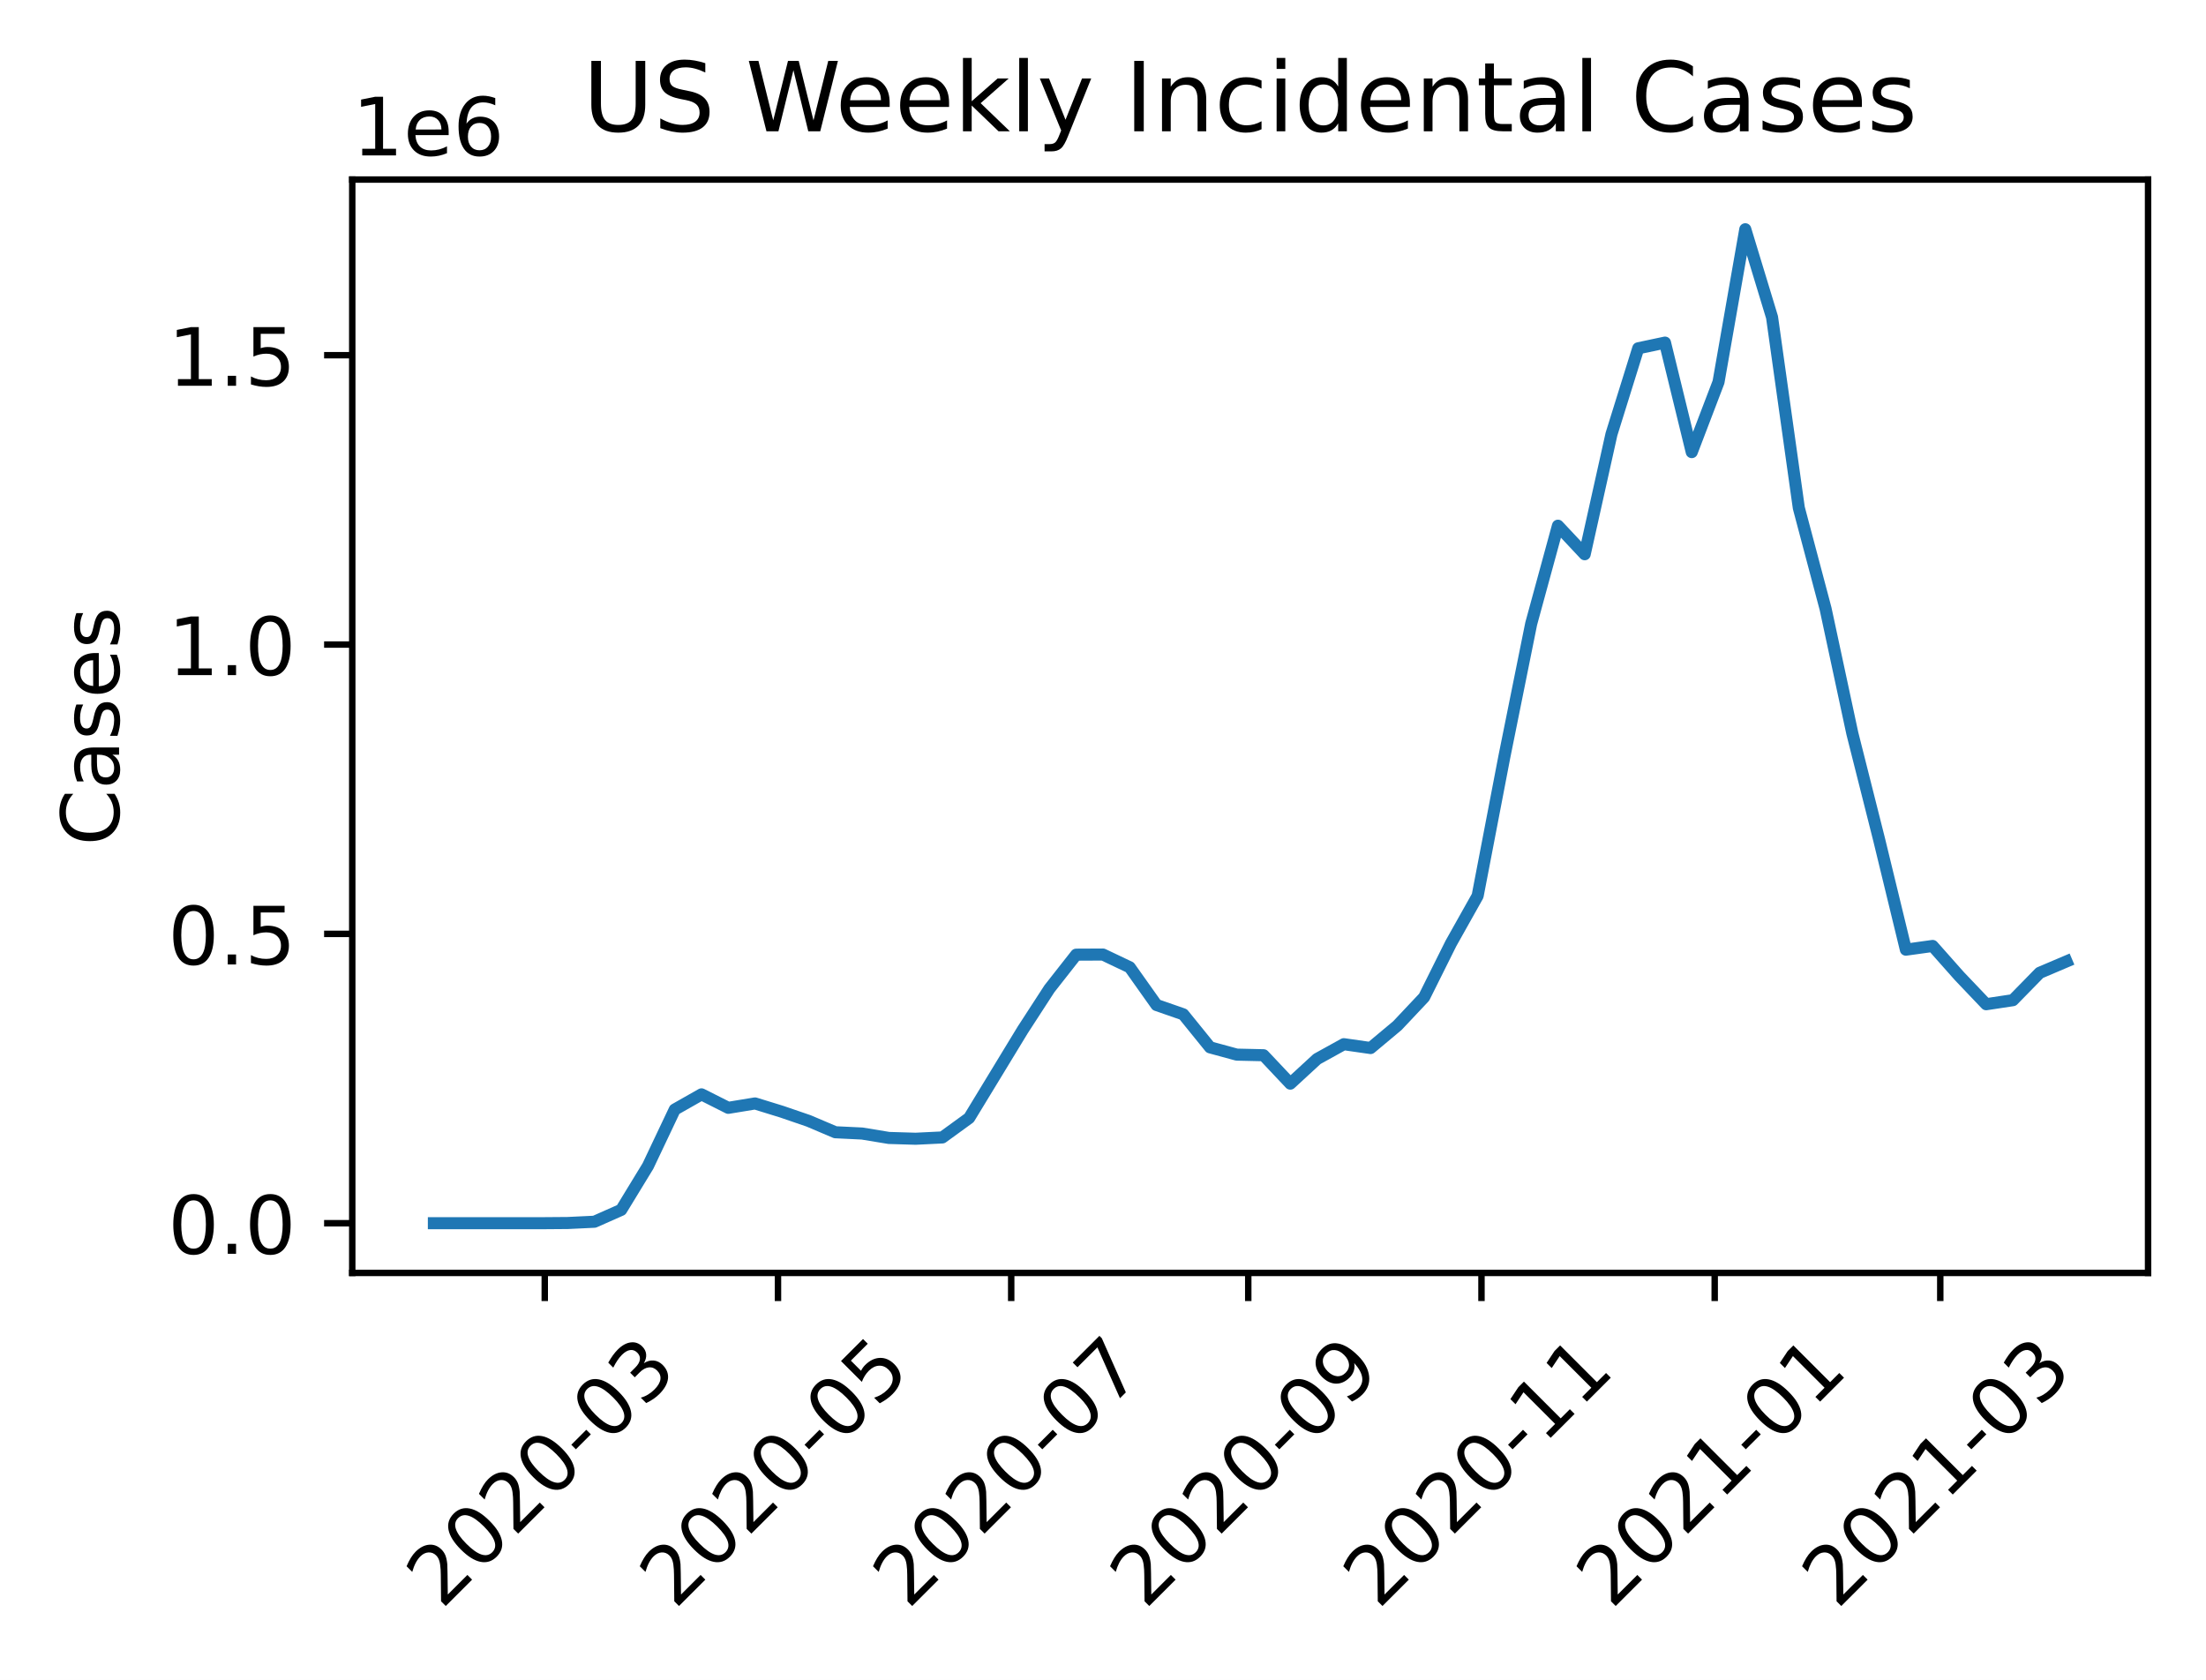
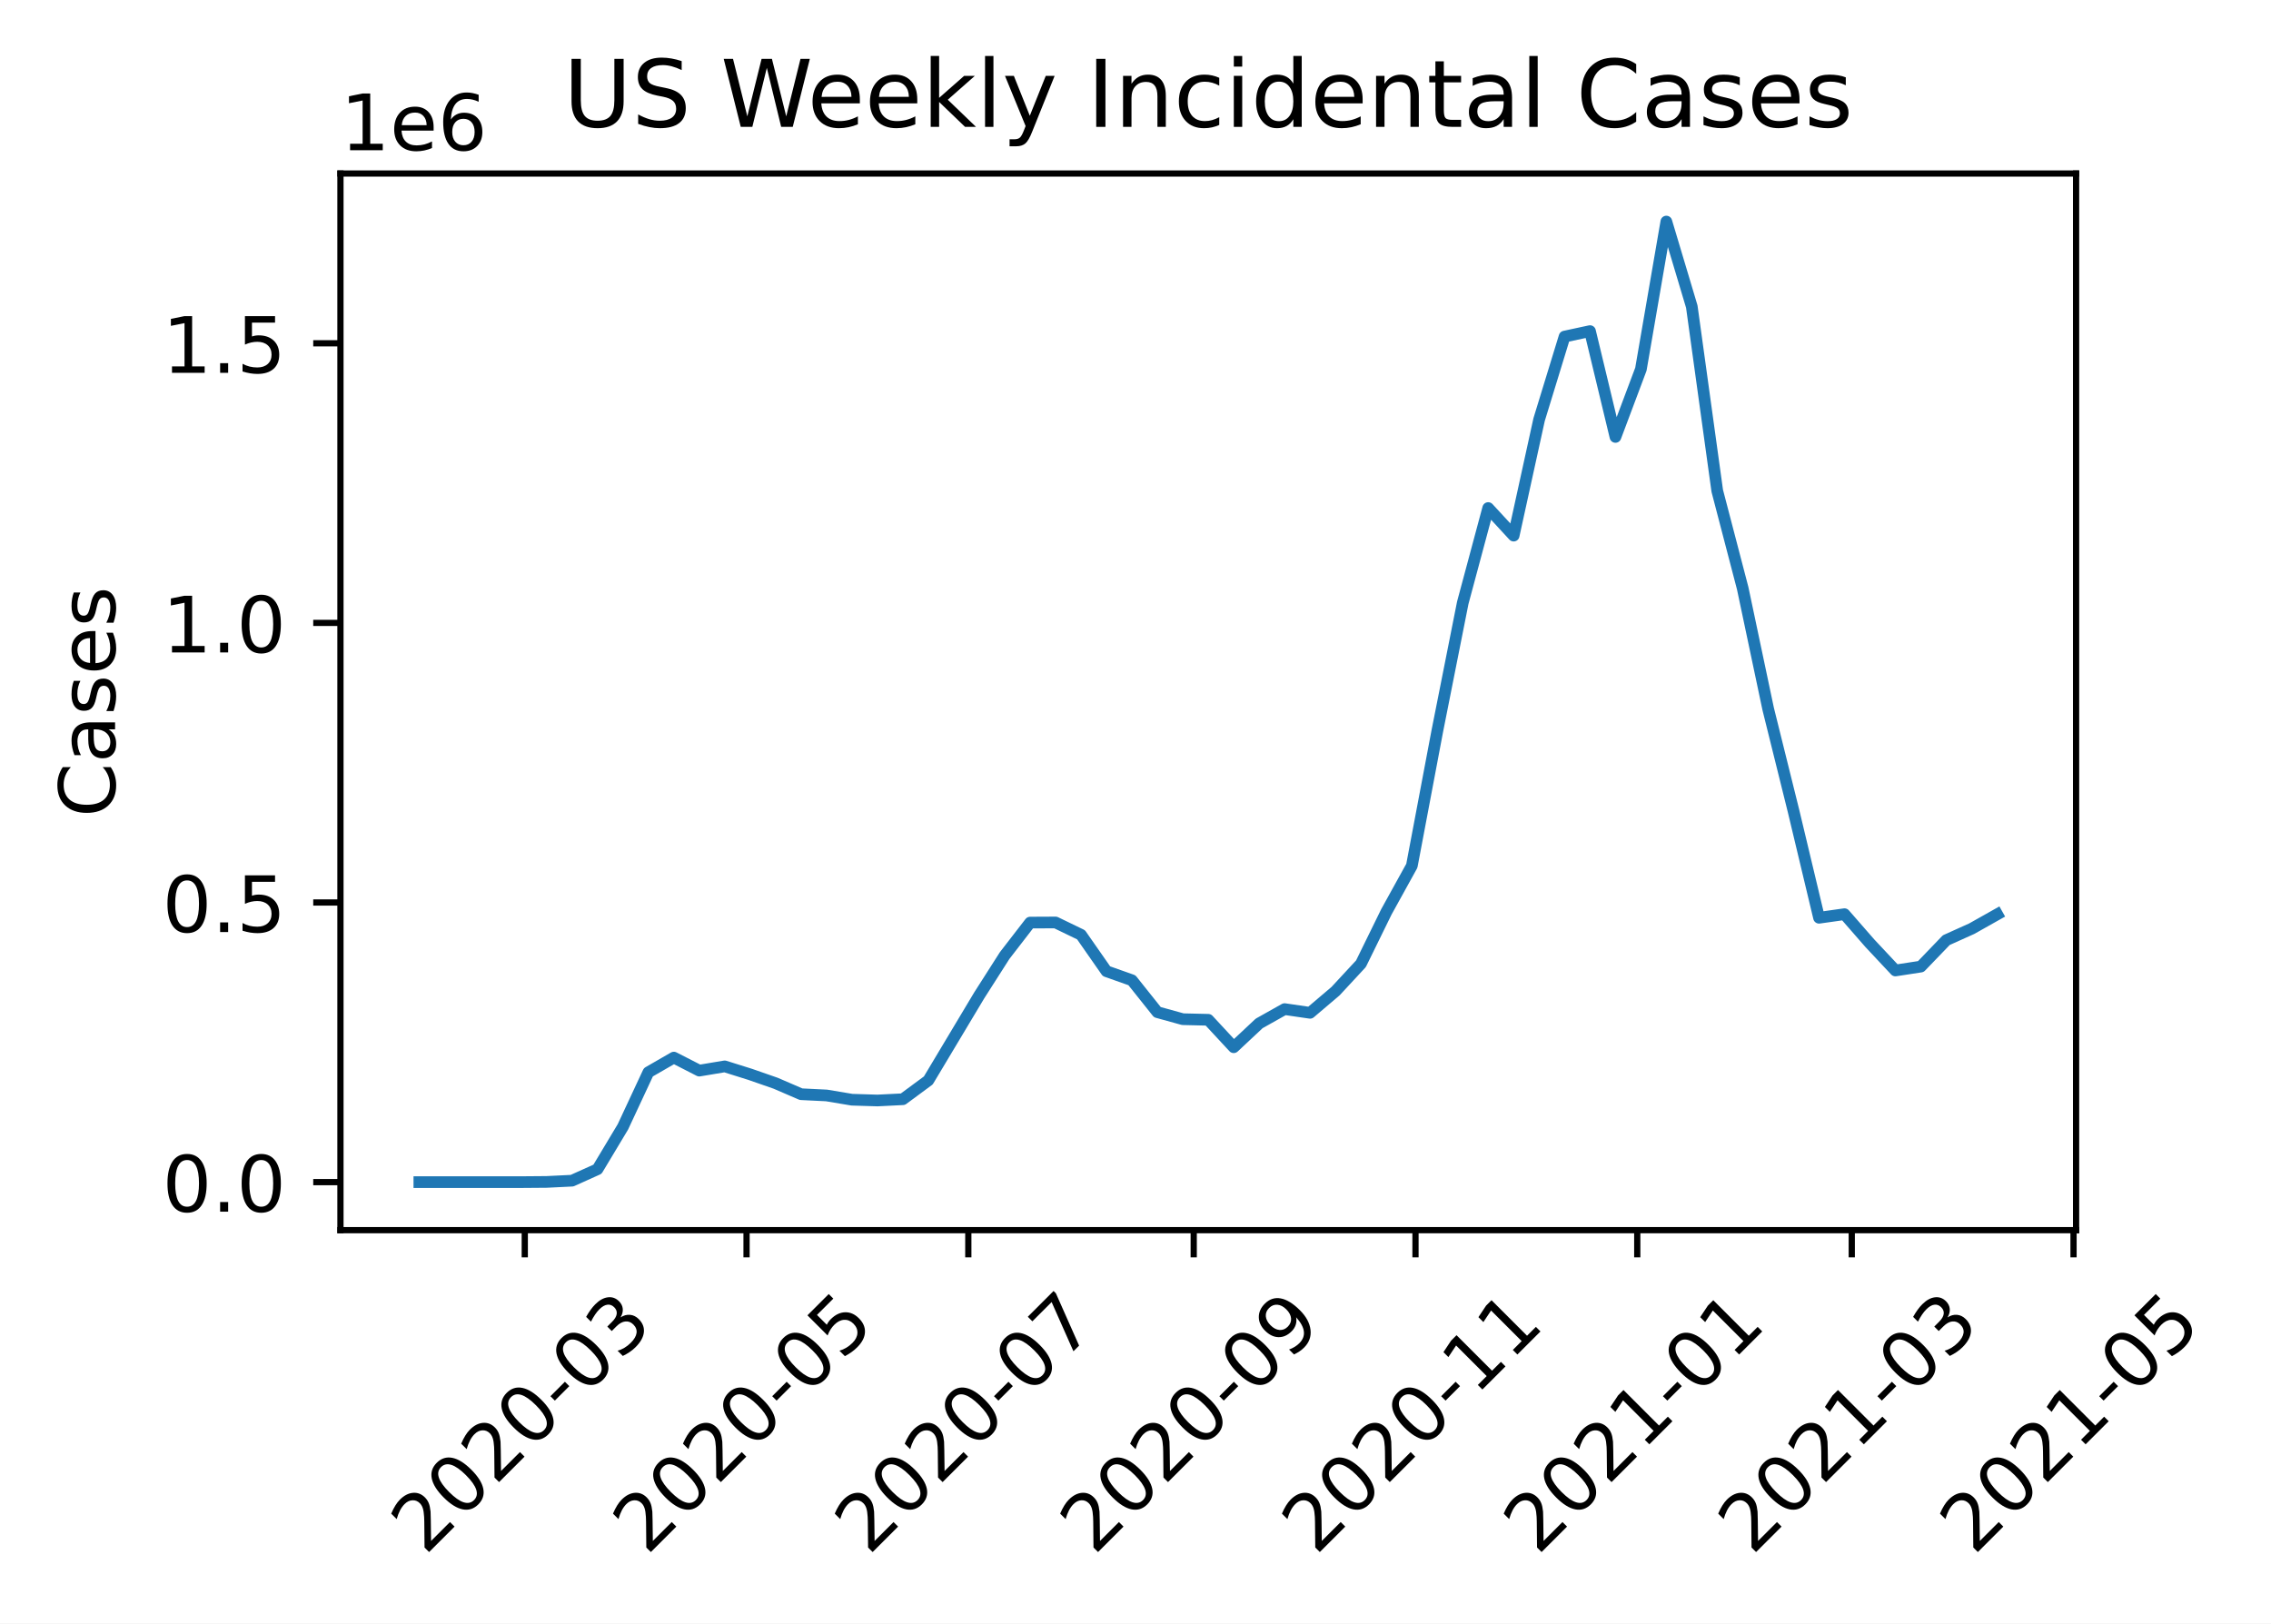
- <svg xmlns="http://www.w3.org/2000/svg" xmlns:xlink="http://www.w3.org/1999/xlink" height="208.807pt" version="1.1" viewBox="0 0 274.181 208.807" width="274.181pt">
+ <svg xmlns="http://www.w3.org/2000/svg" xmlns:xlink="http://www.w3.org/1999/xlink" height="208.807pt" version="1.1" viewBox="0 0 292.048 208.807" width="292.048pt">
  <defs>
    <style type="text/css">
*{stroke-linecap:butt;stroke-linejoin:round;}
  </style>
  </defs>
  <g id="figure_1">
    <g id="patch_1">
-       <path d="M 0 208.807  L 274.181 208.807  L 274.181 0  L 0 0  z " style="fill:#ffffff;" />
+       <path d="M 0 208.807  L 292.048 208.807  L 292.048 0  L 0 0  z " style="fill:#ffffff;" />
    </g>
    <g id="axes_1">
      <g id="patch_2">
        <path d="M 43.781 158.218  L 266.981 158.218  L 266.981 22.318  L 43.781 22.318  z " style="fill:#ffffff;" />
      </g>
      <g id="matplotlib.axis_1">
        <g id="xtick_1">
          <g id="line2d_1">
            <defs>
-               <path d="M 0 0  L 0 3.5  " id="mf50774dd0a" style="stroke:#000000;stroke-width:0.8;" />
-             </defs>
-             <g>
-               <use style="stroke:#000000;stroke-width:0.8;" x="67.707" xlink:href="#mf50774dd0a" y="158.218" />
+               <path d="M 0 0  L 0 3.5  " id="m36deea3405" style="stroke:#000000;stroke-width:0.8;" />
+             </defs>
+             <g>
+               <use style="stroke:#000000;stroke-width:0.8;" x="67.485" xlink:href="#m36deea3405" y="158.218" />
            </g>
          </g>
          <g id="text_1">
            <defs>
              <path d="M 19.188 8.297  L 53.609 8.297  L 53.609 0  L 7.328 0  L 7.328 8.297  Q 12.938 14.109 22.625 23.891  Q 32.328 33.688 34.812 36.531  Q 39.547 41.844 41.422 45.531  Q 43.312 49.219 43.312 52.781  Q 43.312 58.594 39.234 62.25  Q 35.156 65.922 28.609 65.922  Q 23.969 65.922 18.812 64.312  Q 13.672 62.703 7.812 59.422  L 7.812 69.391  Q 13.766 71.781 18.938 73  Q 24.125 74.219 28.422 74.219  Q 39.75 74.219 46.484 68.547  Q 53.219 62.891 53.219 53.422  Q 53.219 48.922 51.531 44.891  Q 49.859 40.875 45.406 35.406  Q 44.188 33.984 37.641 27.219  Q 31.109 20.453 19.188 8.297  z " id="DejaVuSans-50" />
              <path d="M 31.781 66.406  Q 24.172 66.406 20.328 58.906  Q 16.5 51.422 16.5 36.375  Q 16.5 21.391 20.328 13.891  Q 24.172 6.391 31.781 6.391  Q 39.453 6.391 43.281 13.891  Q 47.125 21.391 47.125 36.375  Q 47.125 51.422 43.281 58.906  Q 39.453 66.406 31.781 66.406  z M 31.781 74.219  Q 44.047 74.219 50.516 64.516  Q 56.984 54.828 56.984 36.375  Q 56.984 17.969 50.516 8.266  Q 44.047 -1.422 31.781 -1.422  Q 19.531 -1.422 13.062 8.266  Q 6.594 17.969 6.594 36.375  Q 6.594 54.828 13.062 64.516  Q 19.531 74.219 31.781 74.219  z " id="DejaVuSans-48" />
              <path d="M 4.891 31.391  L 31.203 31.391  L 31.203 23.391  L 4.891 23.391  z " id="DejaVuSans-45" />
              <path d="M 40.578 39.312  Q 47.656 37.797 51.625 33  Q 55.609 28.219 55.609 21.188  Q 55.609 10.406 48.188 4.484  Q 40.766 -1.422 27.094 -1.422  Q 22.516 -1.422 17.656 -0.516  Q 12.797 0.391 7.625 2.203  L 7.625 11.719  Q 11.719 9.328 16.594 8.109  Q 21.484 6.891 26.812 6.891  Q 36.078 6.891 40.938 10.547  Q 45.797 14.203 45.797 21.188  Q 45.797 27.641 41.281 31.266  Q 36.766 34.906 28.719 34.906  L 20.219 34.906  L 20.219 43.016  L 29.109 43.016  Q 36.375 43.016 40.234 45.922  Q 44.094 48.828 44.094 54.297  Q 44.094 59.906 40.109 62.906  Q 36.141 65.922 28.719 65.922  Q 24.656 65.922 20.016 65.031  Q 15.375 64.156 9.812 62.312  L 9.812 71.094  Q 15.438 72.656 20.344 73.438  Q 25.25 74.219 29.594 74.219  Q 40.828 74.219 47.359 69.109  Q 53.906 64.016 53.906 55.328  Q 53.906 49.266 50.438 45.094  Q 46.969 40.922 40.578 39.312  z " id="DejaVuSans-51" />
            </defs>
-             <g transform="translate(54.88613 200.1359)rotate(-45)scale(0.1 -0.1)">
+             <g transform="translate(54.66386 200.1359)rotate(-45)scale(0.1 -0.1)">
              <use xlink:href="#DejaVuSans-50" />
              <use x="63.623" xlink:href="#DejaVuSans-48" />
              <use x="127.246" xlink:href="#DejaVuSans-50" />
              <use x="190.869" xlink:href="#DejaVuSans-48" />
              <use x="254.492" xlink:href="#DejaVuSans-45" />
              <use x="290.576" xlink:href="#DejaVuSans-48" />
              <use x="354.199" xlink:href="#DejaVuSans-51" />
            </g>
          </g>
        </g>
        <g id="xtick_2">
          <g id="line2d_2">
            <g>
-               <use style="stroke:#000000;stroke-width:0.8;" x="96.694" xlink:href="#mf50774dd0a" y="158.218" />
+               <use style="stroke:#000000;stroke-width:0.8;" x="96.005" xlink:href="#m36deea3405" y="158.218" />
            </g>
          </g>
          <g id="text_2">
            <defs>
              <path d="M 10.797 72.906  L 49.516 72.906  L 49.516 64.594  L 19.828 64.594  L 19.828 46.734  Q 21.969 47.469 24.109 47.828  Q 26.266 48.188 28.422 48.188  Q 40.625 48.188 47.75 41.5  Q 54.891 34.812 54.891 23.391  Q 54.891 11.625 47.562 5.094  Q 40.234 -1.422 26.906 -1.422  Q 22.312 -1.422 17.547 -0.641  Q 12.797 0.141 7.719 1.703  L 7.719 11.625  Q 12.109 9.234 16.797 8.062  Q 21.484 6.891 26.703 6.891  Q 35.156 6.891 40.078 11.328  Q 45.016 15.766 45.016 23.391  Q 45.016 31 40.078 35.438  Q 35.156 39.891 26.703 39.891  Q 22.75 39.891 18.812 39.016  Q 14.891 38.141 10.797 36.281  z " id="DejaVuSans-53" />
            </defs>
-             <g transform="translate(83.87315 200.1359)rotate(-45)scale(0.1 -0.1)">
+             <g transform="translate(83.18334 200.1359)rotate(-45)scale(0.1 -0.1)">
              <use xlink:href="#DejaVuSans-50" />
              <use x="63.623" xlink:href="#DejaVuSans-48" />
              <use x="127.246" xlink:href="#DejaVuSans-50" />
              <use x="190.869" xlink:href="#DejaVuSans-48" />
              <use x="254.492" xlink:href="#DejaVuSans-45" />
              <use x="290.576" xlink:href="#DejaVuSans-48" />
              <use x="354.199" xlink:href="#DejaVuSans-53" />
            </g>
          </g>
        </g>
        <g id="xtick_3">
          <g id="line2d_3">
            <g>
-               <use style="stroke:#000000;stroke-width:0.8;" x="125.681" xlink:href="#mf50774dd0a" y="158.218" />
+               <use style="stroke:#000000;stroke-width:0.8;" x="124.524" xlink:href="#m36deea3405" y="158.218" />
            </g>
          </g>
          <g id="text_3">
            <defs>
              <path d="M 8.203 72.906  L 55.078 72.906  L 55.078 68.703  L 28.609 0  L 18.312 0  L 43.219 64.594  L 8.203 64.594  z " id="DejaVuSans-55" />
            </defs>
-             <g transform="translate(112.8602 200.1359)rotate(-45)scale(0.1 -0.1)">
+             <g transform="translate(111.7028 200.1359)rotate(-45)scale(0.1 -0.1)">
              <use xlink:href="#DejaVuSans-50" />
              <use x="63.623" xlink:href="#DejaVuSans-48" />
              <use x="127.246" xlink:href="#DejaVuSans-50" />
              <use x="190.869" xlink:href="#DejaVuSans-48" />
              <use x="254.492" xlink:href="#DejaVuSans-45" />
              <use x="290.576" xlink:href="#DejaVuSans-48" />
              <use x="354.199" xlink:href="#DejaVuSans-55" />
            </g>
          </g>
        </g>
        <g id="xtick_4">
          <g id="line2d_4">
            <g>
-               <use style="stroke:#000000;stroke-width:0.8;" x="155.144" xlink:href="#mf50774dd0a" y="158.218" />
+               <use style="stroke:#000000;stroke-width:0.8;" x="153.511" xlink:href="#m36deea3405" y="158.218" />
            </g>
          </g>
          <g id="text_4">
            <defs>
              <path d="M 10.984 1.516  L 10.984 10.5  Q 14.703 8.734 18.5 7.812  Q 22.312 6.891 25.984 6.891  Q 35.75 6.891 40.891 13.453  Q 46.047 20.016 46.781 33.406  Q 43.953 29.203 39.594 26.953  Q 35.25 24.703 29.984 24.703  Q 19.047 24.703 12.672 31.312  Q 6.297 37.938 6.297 49.422  Q 6.297 60.641 12.938 67.422  Q 19.578 74.219 30.609 74.219  Q 43.266 74.219 49.922 64.516  Q 56.594 54.828 56.594 36.375  Q 56.594 19.141 48.406 8.859  Q 40.234 -1.422 26.422 -1.422  Q 22.703 -1.422 18.891 -0.688  Q 15.094 0.047 10.984 1.516  z M 30.609 32.422  Q 37.25 32.422 41.125 36.953  Q 45.016 41.5 45.016 49.422  Q 45.016 57.281 41.125 61.844  Q 37.25 66.406 30.609 66.406  Q 23.969 66.406 20.094 61.844  Q 16.219 57.281 16.219 49.422  Q 16.219 41.5 20.094 36.953  Q 23.969 32.422 30.609 32.422  z " id="DejaVuSans-57" />
            </defs>
-             <g transform="translate(142.3224 200.1359)rotate(-45)scale(0.1 -0.1)">
+             <g transform="translate(140.6898 200.1359)rotate(-45)scale(0.1 -0.1)">
              <use xlink:href="#DejaVuSans-50" />
              <use x="63.623" xlink:href="#DejaVuSans-48" />
              <use x="127.246" xlink:href="#DejaVuSans-50" />
              <use x="190.869" xlink:href="#DejaVuSans-48" />
              <use x="254.492" xlink:href="#DejaVuSans-45" />
              <use x="290.576" xlink:href="#DejaVuSans-48" />
              <use x="354.199" xlink:href="#DejaVuSans-57" />
            </g>
          </g>
        </g>
        <g id="xtick_5">
          <g id="line2d_5">
            <g>
-               <use style="stroke:#000000;stroke-width:0.8;" x="184.131" xlink:href="#mf50774dd0a" y="158.218" />
+               <use style="stroke:#000000;stroke-width:0.8;" x="182.031" xlink:href="#m36deea3405" y="158.218" />
            </g>
          </g>
          <g id="text_5">
            <defs>
              <path d="M 12.406 8.297  L 28.516 8.297  L 28.516 63.922  L 10.984 60.406  L 10.984 69.391  L 28.422 72.906  L 38.281 72.906  L 38.281 8.297  L 54.391 8.297  L 54.391 0  L 12.406 0  z " id="DejaVuSans-49" />
            </defs>
-             <g transform="translate(171.3094 200.1359)rotate(-45)scale(0.1 -0.1)">
+             <g transform="translate(169.2093 200.1359)rotate(-45)scale(0.1 -0.1)">
              <use xlink:href="#DejaVuSans-50" />
              <use x="63.623" xlink:href="#DejaVuSans-48" />
              <use x="127.246" xlink:href="#DejaVuSans-50" />
              <use x="190.869" xlink:href="#DejaVuSans-48" />
              <use x="254.492" xlink:href="#DejaVuSans-45" />
              <use x="290.576" xlink:href="#DejaVuSans-49" />
              <use x="354.199" xlink:href="#DejaVuSans-49" />
            </g>
          </g>
        </g>
        <g id="xtick_6">
          <g id="line2d_6">
            <g>
-               <use style="stroke:#000000;stroke-width:0.8;" x="213.118" xlink:href="#mf50774dd0a" y="158.218" />
+               <use style="stroke:#000000;stroke-width:0.8;" x="210.55" xlink:href="#m36deea3405" y="158.218" />
            </g>
          </g>
          <g id="text_6">
-             <g transform="translate(200.2964 200.1359)rotate(-45)scale(0.1 -0.1)">
+             <g transform="translate(197.7288 200.1359)rotate(-45)scale(0.1 -0.1)">
              <use xlink:href="#DejaVuSans-50" />
              <use x="63.623" xlink:href="#DejaVuSans-48" />
              <use x="127.246" xlink:href="#DejaVuSans-50" />
              <use x="190.869" xlink:href="#DejaVuSans-49" />
              <use x="254.492" xlink:href="#DejaVuSans-45" />
              <use x="290.576" xlink:href="#DejaVuSans-48" />
              <use x="354.199" xlink:href="#DejaVuSans-49" />
            </g>
          </g>
        </g>
        <g id="xtick_7">
          <g id="line2d_7">
            <g>
-               <use style="stroke:#000000;stroke-width:0.8;" x="241.154" xlink:href="#mf50774dd0a" y="158.218" />
+               <use style="stroke:#000000;stroke-width:0.8;" x="238.134" xlink:href="#m36deea3405" y="158.218" />
            </g>
          </g>
          <g id="text_7">
-             <g transform="translate(228.333 200.1359)rotate(-45)scale(0.1 -0.1)">
+             <g transform="translate(225.3132 200.1359)rotate(-45)scale(0.1 -0.1)">
              <use xlink:href="#DejaVuSans-50" />
              <use x="63.623" xlink:href="#DejaVuSans-48" />
              <use x="127.246" xlink:href="#DejaVuSans-50" />
              <use x="190.869" xlink:href="#DejaVuSans-49" />
              <use x="254.492" xlink:href="#DejaVuSans-45" />
              <use x="290.576" xlink:href="#DejaVuSans-48" />
              <use x="354.199" xlink:href="#DejaVuSans-51" />
+             </g>
+           </g>
+         </g>
+         <g id="xtick_8">
+           <g id="line2d_8">
+             <g>
+               <use style="stroke:#000000;stroke-width:0.8;" x="266.654" xlink:href="#m36deea3405" y="158.218" />
+             </g>
+           </g>
+           <g id="text_8">
+             <g transform="translate(253.8327 200.1359)rotate(-45)scale(0.1 -0.1)">
+               <use xlink:href="#DejaVuSans-50" />
+               <use x="63.623" xlink:href="#DejaVuSans-48" />
+               <use x="127.246" xlink:href="#DejaVuSans-50" />
+               <use x="190.869" xlink:href="#DejaVuSans-49" />
+               <use x="254.492" xlink:href="#DejaVuSans-45" />
+               <use x="290.576" xlink:href="#DejaVuSans-48" />
+               <use x="354.199" xlink:href="#DejaVuSans-53" />
            </g>
          </g>
        </g>
      </g>
      <g id="matplotlib.axis_2">
        <g id="ytick_1">
-           <g id="line2d_8">
-             <defs>
-               <path d="M 0 0  L -3.5 0  " id="m19b7c3ee75" style="stroke:#000000;stroke-width:0.8;" />
-             </defs>
-             <g>
-               <use style="stroke:#000000;stroke-width:0.8;" x="43.781" xlink:href="#m19b7c3ee75" y="152.041" />
-             </g>
-           </g>
-           <g id="text_8">
+           <g id="line2d_9">
+             <defs>
+               <path d="M 0 0  L -3.5 0  " id="m8c371ef8ac" style="stroke:#000000;stroke-width:0.8;" />
+             </defs>
+             <g>
+               <use style="stroke:#000000;stroke-width:0.8;" x="43.781" xlink:href="#m8c371ef8ac" y="152.041" />
+             </g>
+           </g>
+           <g id="text_9">
            <defs>
              <path d="M 10.688 12.406  L 21 12.406  L 21 0  L 10.688 0  z " id="DejaVuSans-46" />
            </defs>
            <g transform="translate(20.87813 155.8402)scale(0.1 -0.1)">
              <use xlink:href="#DejaVuSans-48" />
              <use x="63.623" xlink:href="#DejaVuSans-46" />
              <use x="95.41" xlink:href="#DejaVuSans-48" />
            </g>
          </g>
        </g>
        <g id="ytick_2">
-           <g id="line2d_9">
-             <g>
-               <use style="stroke:#000000;stroke-width:0.8;" x="43.781" xlink:href="#m19b7c3ee75" y="116.078" />
-             </g>
-           </g>
-           <g id="text_9">
+           <g id="line2d_10">
+             <g>
+               <use style="stroke:#000000;stroke-width:0.8;" x="43.781" xlink:href="#m8c371ef8ac" y="116.078" />
+             </g>
+           </g>
+           <g id="text_10">
            <g transform="translate(20.87813 119.8771)scale(0.1 -0.1)">
              <use xlink:href="#DejaVuSans-48" />
              <use x="63.623" xlink:href="#DejaVuSans-46" />
              <use x="95.41" xlink:href="#DejaVuSans-53" />
            </g>
          </g>
        </g>
        <g id="ytick_3">
-           <g id="line2d_10">
-             <g>
-               <use style="stroke:#000000;stroke-width:0.8;" x="43.781" xlink:href="#m19b7c3ee75" y="80.115" />
-             </g>
-           </g>
-           <g id="text_10">
+           <g id="line2d_11">
+             <g>
+               <use style="stroke:#000000;stroke-width:0.8;" x="43.781" xlink:href="#m8c371ef8ac" y="80.115" />
+             </g>
+           </g>
+           <g id="text_11">
            <g transform="translate(20.87813 83.9139)scale(0.1 -0.1)">
              <use xlink:href="#DejaVuSans-49" />
              <use x="63.623" xlink:href="#DejaVuSans-46" />
              <use x="95.41" xlink:href="#DejaVuSans-48" />
            </g>
          </g>
        </g>
        <g id="ytick_4">
-           <g id="line2d_11">
-             <g>
-               <use style="stroke:#000000;stroke-width:0.8;" x="43.781" xlink:href="#m19b7c3ee75" y="44.152" />
-             </g>
-           </g>
-           <g id="text_11">
+           <g id="line2d_12">
+             <g>
+               <use style="stroke:#000000;stroke-width:0.8;" x="43.781" xlink:href="#m8c371ef8ac" y="44.152" />
+             </g>
+           </g>
+           <g id="text_12">
            <g transform="translate(20.87813 47.95074)scale(0.1 -0.1)">
              <use xlink:href="#DejaVuSans-49" />
              <use x="63.623" xlink:href="#DejaVuSans-46" />
              <use x="95.41" xlink:href="#DejaVuSans-53" />
            </g>
          </g>
        </g>
-         <g id="text_12">
+         <g id="text_13">
          <defs>
            <path d="M 64.406 67.281  L 64.406 56.891  Q 59.422 61.531 53.781 63.812  Q 48.141 66.109 41.797 66.109  Q 29.297 66.109 22.656 58.469  Q 16.016 50.828 16.016 36.375  Q 16.016 21.969 22.656 14.328  Q 29.297 6.688 41.797 6.688  Q 48.141 6.688 53.781 8.984  Q 59.422 11.281 64.406 15.922  L 64.406 5.609  Q 59.234 2.094 53.438 0.328  Q 47.656 -1.422 41.219 -1.422  Q 24.656 -1.422 15.125 8.703  Q 5.609 18.844 5.609 36.375  Q 5.609 53.953 15.125 64.078  Q 24.656 74.219 41.219 74.219  Q 47.75 74.219 53.531 72.484  Q 59.328 70.75 64.406 67.281  z " id="DejaVuSans-67" />
            <path d="M 34.281 27.484  Q 23.391 27.484 19.188 25  Q 14.984 22.516 14.984 16.5  Q 14.984 11.719 18.141 8.906  Q 21.297 6.109 26.703 6.109  Q 34.188 6.109 38.703 11.406  Q 43.219 16.703 43.219 25.484  L 43.219 27.484  z M 52.203 31.203  L 52.203 0  L 43.219 0  L 43.219 8.297  Q 40.141 3.328 35.547 0.953  Q 30.953 -1.422 24.312 -1.422  Q 15.922 -1.422 10.953 3.297  Q 6 8.016 6 15.922  Q 6 25.141 12.172 29.828  Q 18.359 34.516 30.609 34.516  L 43.219 34.516  L 43.219 35.406  Q 43.219 41.609 39.141 45  Q 35.062 48.391 27.688 48.391  Q 23 48.391 18.547 47.266  Q 14.109 46.141 10.016 43.891  L 10.016 52.203  Q 14.938 54.109 19.578 55.047  Q 24.219 56 28.609 56  Q 40.484 56 46.344 49.844  Q 52.203 43.703 52.203 31.203  z " id="DejaVuSans-97" />
            <path d="M 44.281 53.078  L 44.281 44.578  Q 40.484 46.531 36.375 47.5  Q 32.281 48.484 27.875 48.484  Q 21.188 48.484 17.844 46.438  Q 14.5 44.391 14.5 40.281  Q 14.5 37.156 16.891 35.375  Q 19.281 33.594 26.516 31.984  L 29.594 31.297  Q 39.156 29.25 43.188 25.516  Q 47.219 21.781 47.219 15.094  Q 47.219 7.469 41.188 3.016  Q 35.156 -1.422 24.609 -1.422  Q 20.219 -1.422 15.453 -0.562  Q 10.688 0.297 5.422 2  L 5.422 11.281  Q 10.406 8.688 15.234 7.391  Q 20.062 6.109 24.812 6.109  Q 31.156 6.109 34.562 8.281  Q 37.984 10.453 37.984 14.406  Q 37.984 18.062 35.516 20.016  Q 33.062 21.969 24.703 23.781  L 21.578 24.516  Q 13.234 26.266 9.516 29.906  Q 5.812 33.547 5.812 39.891  Q 5.812 47.609 11.281 51.797  Q 16.75 56 26.812 56  Q 31.781 56 36.172 55.266  Q 40.578 54.547 44.281 53.078  z " id="DejaVuSans-115" />
            <path d="M 56.203 29.594  L 56.203 25.203  L 14.891 25.203  Q 15.484 15.922 20.484 11.062  Q 25.484 6.203 34.422 6.203  Q 39.594 6.203 44.453 7.469  Q 49.312 8.734 54.109 11.281  L 54.109 2.781  Q 49.266 0.734 44.188 -0.344  Q 39.109 -1.422 33.891 -1.422  Q 20.797 -1.422 13.156 6.188  Q 5.516 13.812 5.516 26.812  Q 5.516 40.234 12.766 48.109  Q 20.016 56 32.328 56  Q 43.359 56 49.781 48.891  Q 56.203 41.797 56.203 29.594  z M 47.219 32.234  Q 47.125 39.594 43.094 43.984  Q 39.062 48.391 32.422 48.391  Q 24.906 48.391 20.391 44.141  Q 15.875 39.891 15.188 32.172  z " id="DejaVuSans-101" />
          </defs>
          <g transform="translate(14.79844 105.1095)rotate(-90)scale(0.1 -0.1)">
            <use xlink:href="#DejaVuSans-67" />
            <use x="69.824" xlink:href="#DejaVuSans-97" />
            <use x="131.104" xlink:href="#DejaVuSans-115" />
            <use x="183.203" xlink:href="#DejaVuSans-101" />
            <use x="244.727" xlink:href="#DejaVuSans-115" />
          </g>
        </g>
-         <g id="text_13">
+         <g id="text_14">
          <defs>
            <path d="M 33.016 40.375  Q 26.375 40.375 22.484 35.828  Q 18.609 31.297 18.609 23.391  Q 18.609 15.531 22.484 10.953  Q 26.375 6.391 33.016 6.391  Q 39.656 6.391 43.531 10.953  Q 47.406 15.531 47.406 23.391  Q 47.406 31.297 43.531 35.828  Q 39.656 40.375 33.016 40.375  z M 52.594 71.297  L 52.594 62.312  Q 48.875 64.062 45.094 64.984  Q 41.312 65.922 37.594 65.922  Q 27.828 65.922 22.672 59.328  Q 17.531 52.734 16.797 39.406  Q 19.672 43.656 24.016 45.922  Q 28.375 48.188 33.594 48.188  Q 44.578 48.188 50.953 41.516  Q 57.328 34.859 57.328 23.391  Q 57.328 12.156 50.688 5.359  Q 44.047 -1.422 33.016 -1.422  Q 20.359 -1.422 13.672 8.266  Q 6.984 17.969 6.984 36.375  Q 6.984 53.656 15.188 63.938  Q 23.391 74.219 37.203 74.219  Q 40.922 74.219 44.703 73.484  Q 48.484 72.75 52.594 71.297  z " id="DejaVuSans-54" />
          </defs>
          <g transform="translate(43.78125 19.31812)scale(0.1 -0.1)">
            <use xlink:href="#DejaVuSans-49" />
            <use x="63.623" xlink:href="#DejaVuSans-101" />
            <use x="125.146" xlink:href="#DejaVuSans-54" />
          </g>
        </g>
      </g>
-       <g id="line2d_12">
-         <path clip-path="url(#pb4be6c684b)" d="M 53.927 152.041  L 57.253 152.041  L 60.579 152.041  L 63.906 152.041  L 67.232 152.04  L 70.559 152.014  L 73.885 151.855  L 77.211 150.381  L 80.538 144.925  L 83.864 137.91  L 87.19 136.023  L 90.517 137.699  L 93.843 137.153  L 97.17 138.18  L 100.496 139.32  L 103.822 140.733  L 107.149 140.893  L 110.475 141.441  L 113.802 141.541  L 117.128 141.378  L 120.454 138.961  L 123.781 133.491  L 127.107 128.022  L 130.433 122.896  L 133.76 118.66  L 137.086 118.644  L 140.413 120.228  L 143.739 124.917  L 147.065 126.075  L 150.392 130.181  L 153.718 131.085  L 157.044 131.161  L 160.371 134.691  L 163.697 131.627  L 167.024 129.788  L 170.35 130.265  L 173.676 127.483  L 177.003 123.952  L 180.329 117.274  L 183.655 111.349  L 186.982 94.024  L 190.308 77.533  L 193.635 65.342  L 196.961 68.889  L 200.287 53.968  L 203.614 43.29  L 206.94 42.586  L 210.266 56.197  L 213.593 47.482  L 216.919 28.495  L 220.246 39.436  L 223.572 63.126  L 226.898 75.663  L 230.225 91.16  L 233.551 104.341  L 236.878 118.039  L 240.204 117.578  L 243.53 121.328  L 246.857 124.82  L 250.183 124.318  L 253.509 120.917  L 256.836 119.502  " style="fill:none;stroke:#1f77b4;stroke-linecap:square;stroke-width:1.5;" />
+       <g id="line2d_13">
+         <path clip-path="url(#p0ffb812f26)" d="M 53.927 152.041  L 57.199 152.041  L 60.472 152.041  L 63.745 152.041  L 67.018 152.04  L 70.29 152.014  L 73.563 151.855  L 76.836 150.381  L 80.109 144.925  L 83.381 137.91  L 86.654 136.023  L 89.927 137.699  L 93.199 137.153  L 96.472 138.18  L 99.745 139.32  L 103.018 140.733  L 106.29 140.893  L 109.563 141.441  L 112.836 141.541  L 116.109 141.378  L 119.381 138.961  L 122.654 133.491  L 125.927 128.022  L 129.199 122.896  L 132.472 118.66  L 135.745 118.644  L 139.018 120.228  L 142.29 124.917  L 145.563 126.075  L 148.836 130.181  L 152.109 131.085  L 155.381 131.161  L 158.654 134.691  L 161.927 131.627  L 165.199 129.788  L 168.472 130.265  L 171.745 127.483  L 175.018 123.952  L 178.29 117.274  L 181.563 111.349  L 184.836 94.024  L 188.109 77.533  L 191.381 65.342  L 194.654 68.889  L 197.927 53.968  L 201.199 43.29  L 204.472 42.586  L 207.745 56.197  L 211.018 47.482  L 214.29 28.495  L 217.563 39.436  L 220.836 63.126  L 224.109 75.663  L 227.381 91.16  L 230.654 104.341  L 233.927 118.039  L 237.199 117.578  L 240.472 121.328  L 243.745 124.82  L 247.018 124.318  L 250.29 120.917  L 253.563 119.443  L 256.836 117.6  " style="fill:none;stroke:#1f77b4;stroke-linecap:square;stroke-width:1.5;" />
      </g>
      <g id="patch_3">
        <path d="M 43.781 158.218  L 43.781 22.318  " style="fill:none;stroke:#000000;stroke-linecap:square;stroke-linejoin:miter;stroke-width:0.8;" />
      </g>
      <g id="patch_4">
        <path d="M 266.981 158.218  L 266.981 22.318  " style="fill:none;stroke:#000000;stroke-linecap:square;stroke-linejoin:miter;stroke-width:0.8;" />
      </g>
      <g id="patch_5">
        <path d="M 43.781 158.218  L 266.981 158.218  " style="fill:none;stroke:#000000;stroke-linecap:square;stroke-linejoin:miter;stroke-width:0.8;" />
      </g>
      <g id="patch_6">
        <path d="M 43.781 22.318  L 266.981 22.318  " style="fill:none;stroke:#000000;stroke-linecap:square;stroke-linejoin:miter;stroke-width:0.8;" />
      </g>
-       <g id="text_14">
+       <g id="text_15">
        <defs>
          <path d="M 8.688 72.906  L 18.609 72.906  L 18.609 28.609  Q 18.609 16.891 22.844 11.734  Q 27.094 6.594 36.625 6.594  Q 46.094 6.594 50.344 11.734  Q 54.594 16.891 54.594 28.609  L 54.594 72.906  L 64.5 72.906  L 64.5 27.391  Q 64.5 13.141 57.438 5.859  Q 50.391 -1.422 36.625 -1.422  Q 22.797 -1.422 15.734 5.859  Q 8.688 13.141 8.688 27.391  z " id="DejaVuSans-85" />
          <path d="M 53.516 70.516  L 53.516 60.891  Q 47.906 63.578 42.922 64.891  Q 37.938 66.219 33.297 66.219  Q 25.25 66.219 20.875 63.094  Q 16.5 59.969 16.5 54.203  Q 16.5 49.359 19.406 46.891  Q 22.312 44.438 30.422 42.922  L 36.375 41.703  Q 47.406 39.594 52.656 34.297  Q 57.906 29 57.906 20.125  Q 57.906 9.516 50.797 4.047  Q 43.703 -1.422 29.984 -1.422  Q 24.812 -1.422 18.969 -0.25  Q 13.141 0.922 6.891 3.219  L 6.891 13.375  Q 12.891 10.016 18.656 8.297  Q 24.422 6.594 29.984 6.594  Q 38.422 6.594 43.016 9.906  Q 47.609 13.234 47.609 19.391  Q 47.609 24.75 44.312 27.781  Q 41.016 30.812 33.5 32.328  L 27.484 33.5  Q 16.453 35.688 11.516 40.375  Q 6.594 45.062 6.594 53.422  Q 6.594 63.094 13.406 68.656  Q 20.219 74.219 32.172 74.219  Q 37.312 74.219 42.625 73.281  Q 47.953 72.359 53.516 70.516  z " id="DejaVuSans-83" />
          <path id="DejaVuSans-32" />
          <path d="M 3.328 72.906  L 13.281 72.906  L 28.609 11.281  L 43.891 72.906  L 54.984 72.906  L 70.312 11.281  L 85.594 72.906  L 95.609 72.906  L 77.297 0  L 64.891 0  L 49.516 63.281  L 33.984 0  L 21.578 0  z " id="DejaVuSans-87" />
          <path d="M 9.078 75.984  L 18.109 75.984  L 18.109 31.109  L 44.922 54.688  L 56.391 54.688  L 27.391 29.109  L 57.625 0  L 45.906 0  L 18.109 26.703  L 18.109 0  L 9.078 0  z " id="DejaVuSans-107" />
          <path d="M 9.422 75.984  L 18.406 75.984  L 18.406 0  L 9.422 0  z " id="DejaVuSans-108" />
          <path d="M 32.172 -5.078  Q 28.375 -14.844 24.75 -17.812  Q 21.141 -20.797 15.094 -20.797  L 7.906 -20.797  L 7.906 -13.281  L 13.188 -13.281  Q 16.891 -13.281 18.938 -11.516  Q 21 -9.766 23.484 -3.219  L 25.094 0.875  L 2.984 54.688  L 12.5 54.688  L 29.594 11.922  L 46.688 54.688  L 56.203 54.688  z " id="DejaVuSans-121" />
          <path d="M 9.812 72.906  L 19.672 72.906  L 19.672 0  L 9.812 0  z " id="DejaVuSans-73" />
          <path d="M 54.891 33.016  L 54.891 0  L 45.906 0  L 45.906 32.719  Q 45.906 40.484 42.875 44.328  Q 39.844 48.188 33.797 48.188  Q 26.516 48.188 22.312 43.547  Q 18.109 38.922 18.109 30.906  L 18.109 0  L 9.078 0  L 9.078 54.688  L 18.109 54.688  L 18.109 46.188  Q 21.344 51.125 25.703 53.562  Q 30.078 56 35.797 56  Q 45.219 56 50.047 50.172  Q 54.891 44.344 54.891 33.016  z " id="DejaVuSans-110" />
          <path d="M 48.781 52.594  L 48.781 44.188  Q 44.969 46.297 41.141 47.344  Q 37.312 48.391 33.406 48.391  Q 24.656 48.391 19.812 42.844  Q 14.984 37.312 14.984 27.297  Q 14.984 17.281 19.812 11.734  Q 24.656 6.203 33.406 6.203  Q 37.312 6.203 41.141 7.25  Q 44.969 8.297 48.781 10.406  L 48.781 2.094  Q 45.016 0.344 40.984 -0.531  Q 36.969 -1.422 32.422 -1.422  Q 20.062 -1.422 12.781 6.344  Q 5.516 14.109 5.516 27.297  Q 5.516 40.672 12.859 48.328  Q 20.219 56 33.016 56  Q 37.156 56 41.109 55.141  Q 45.062 54.297 48.781 52.594  z " id="DejaVuSans-99" />
          <path d="M 9.422 54.688  L 18.406 54.688  L 18.406 0  L 9.422 0  z M 9.422 75.984  L 18.406 75.984  L 18.406 64.594  L 9.422 64.594  z " id="DejaVuSans-105" />
          <path d="M 45.406 46.391  L 45.406 75.984  L 54.391 75.984  L 54.391 0  L 45.406 0  L 45.406 8.203  Q 42.578 3.328 38.25 0.953  Q 33.938 -1.422 27.875 -1.422  Q 17.969 -1.422 11.734 6.484  Q 5.516 14.406 5.516 27.297  Q 5.516 40.188 11.734 48.094  Q 17.969 56 27.875 56  Q 33.938 56 38.25 53.625  Q 42.578 51.266 45.406 46.391  z M 14.797 27.297  Q 14.797 17.391 18.875 11.75  Q 22.953 6.109 30.078 6.109  Q 37.203 6.109 41.297 11.75  Q 45.406 17.391 45.406 27.297  Q 45.406 37.203 41.297 42.844  Q 37.203 48.484 30.078 48.484  Q 22.953 48.484 18.875 42.844  Q 14.797 37.203 14.797 27.297  z " id="DejaVuSans-100" />
          <path d="M 18.312 70.219  L 18.312 54.688  L 36.812 54.688  L 36.812 47.703  L 18.312 47.703  L 18.312 18.016  Q 18.312 11.328 20.141 9.422  Q 21.969 7.516 27.594 7.516  L 36.812 7.516  L 36.812 0  L 27.594 0  Q 17.188 0 13.234 3.875  Q 9.281 7.766 9.281 18.016  L 9.281 47.703  L 2.688 47.703  L 2.688 54.688  L 9.281 54.688  L 9.281 70.219  z " id="DejaVuSans-116" />
        </defs>
        <g transform="translate(72.45656 16.31812)scale(0.12 -0.12)">
          <use xlink:href="#DejaVuSans-85" />
          <use x="73.193" xlink:href="#DejaVuSans-83" />
          <use x="136.67" xlink:href="#DejaVuSans-32" />
          <use x="168.457" xlink:href="#DejaVuSans-87" />
          <use x="261.459" xlink:href="#DejaVuSans-101" />
          <use x="322.982" xlink:href="#DejaVuSans-101" />
          <use x="384.506" xlink:href="#DejaVuSans-107" />
          <use x="442.416" xlink:href="#DejaVuSans-108" />
          <use x="470.199" xlink:href="#DejaVuSans-121" />
          <use x="529.379" xlink:href="#DejaVuSans-32" />
          <use x="561.166" xlink:href="#DejaVuSans-73" />
          <use x="590.658" xlink:href="#DejaVuSans-110" />
          <use x="654.037" xlink:href="#DejaVuSans-99" />
          <use x="709.018" xlink:href="#DejaVuSans-105" />
          <use x="736.801" xlink:href="#DejaVuSans-100" />
          <use x="800.277" xlink:href="#DejaVuSans-101" />
          <use x="861.801" xlink:href="#DejaVuSans-110" />
          <use x="925.18" xlink:href="#DejaVuSans-116" />
          <use x="964.389" xlink:href="#DejaVuSans-97" />
          <use x="1025.668" xlink:href="#DejaVuSans-108" />
          <use x="1053.451" xlink:href="#DejaVuSans-32" />
          <use x="1085.238" xlink:href="#DejaVuSans-67" />
          <use x="1155.062" xlink:href="#DejaVuSans-97" />
          <use x="1216.342" xlink:href="#DejaVuSans-115" />
          <use x="1268.441" xlink:href="#DejaVuSans-101" />
          <use x="1329.965" xlink:href="#DejaVuSans-115" />
        </g>
      </g>
    </g>
  </g>
  <defs>
-     <clipPath id="pb4be6c684b">
+     <clipPath id="p0ffb812f26">
      <rect height="135.9" width="223.2" x="43.781" y="22.318" />
    </clipPath>
  </defs>
</svg>
